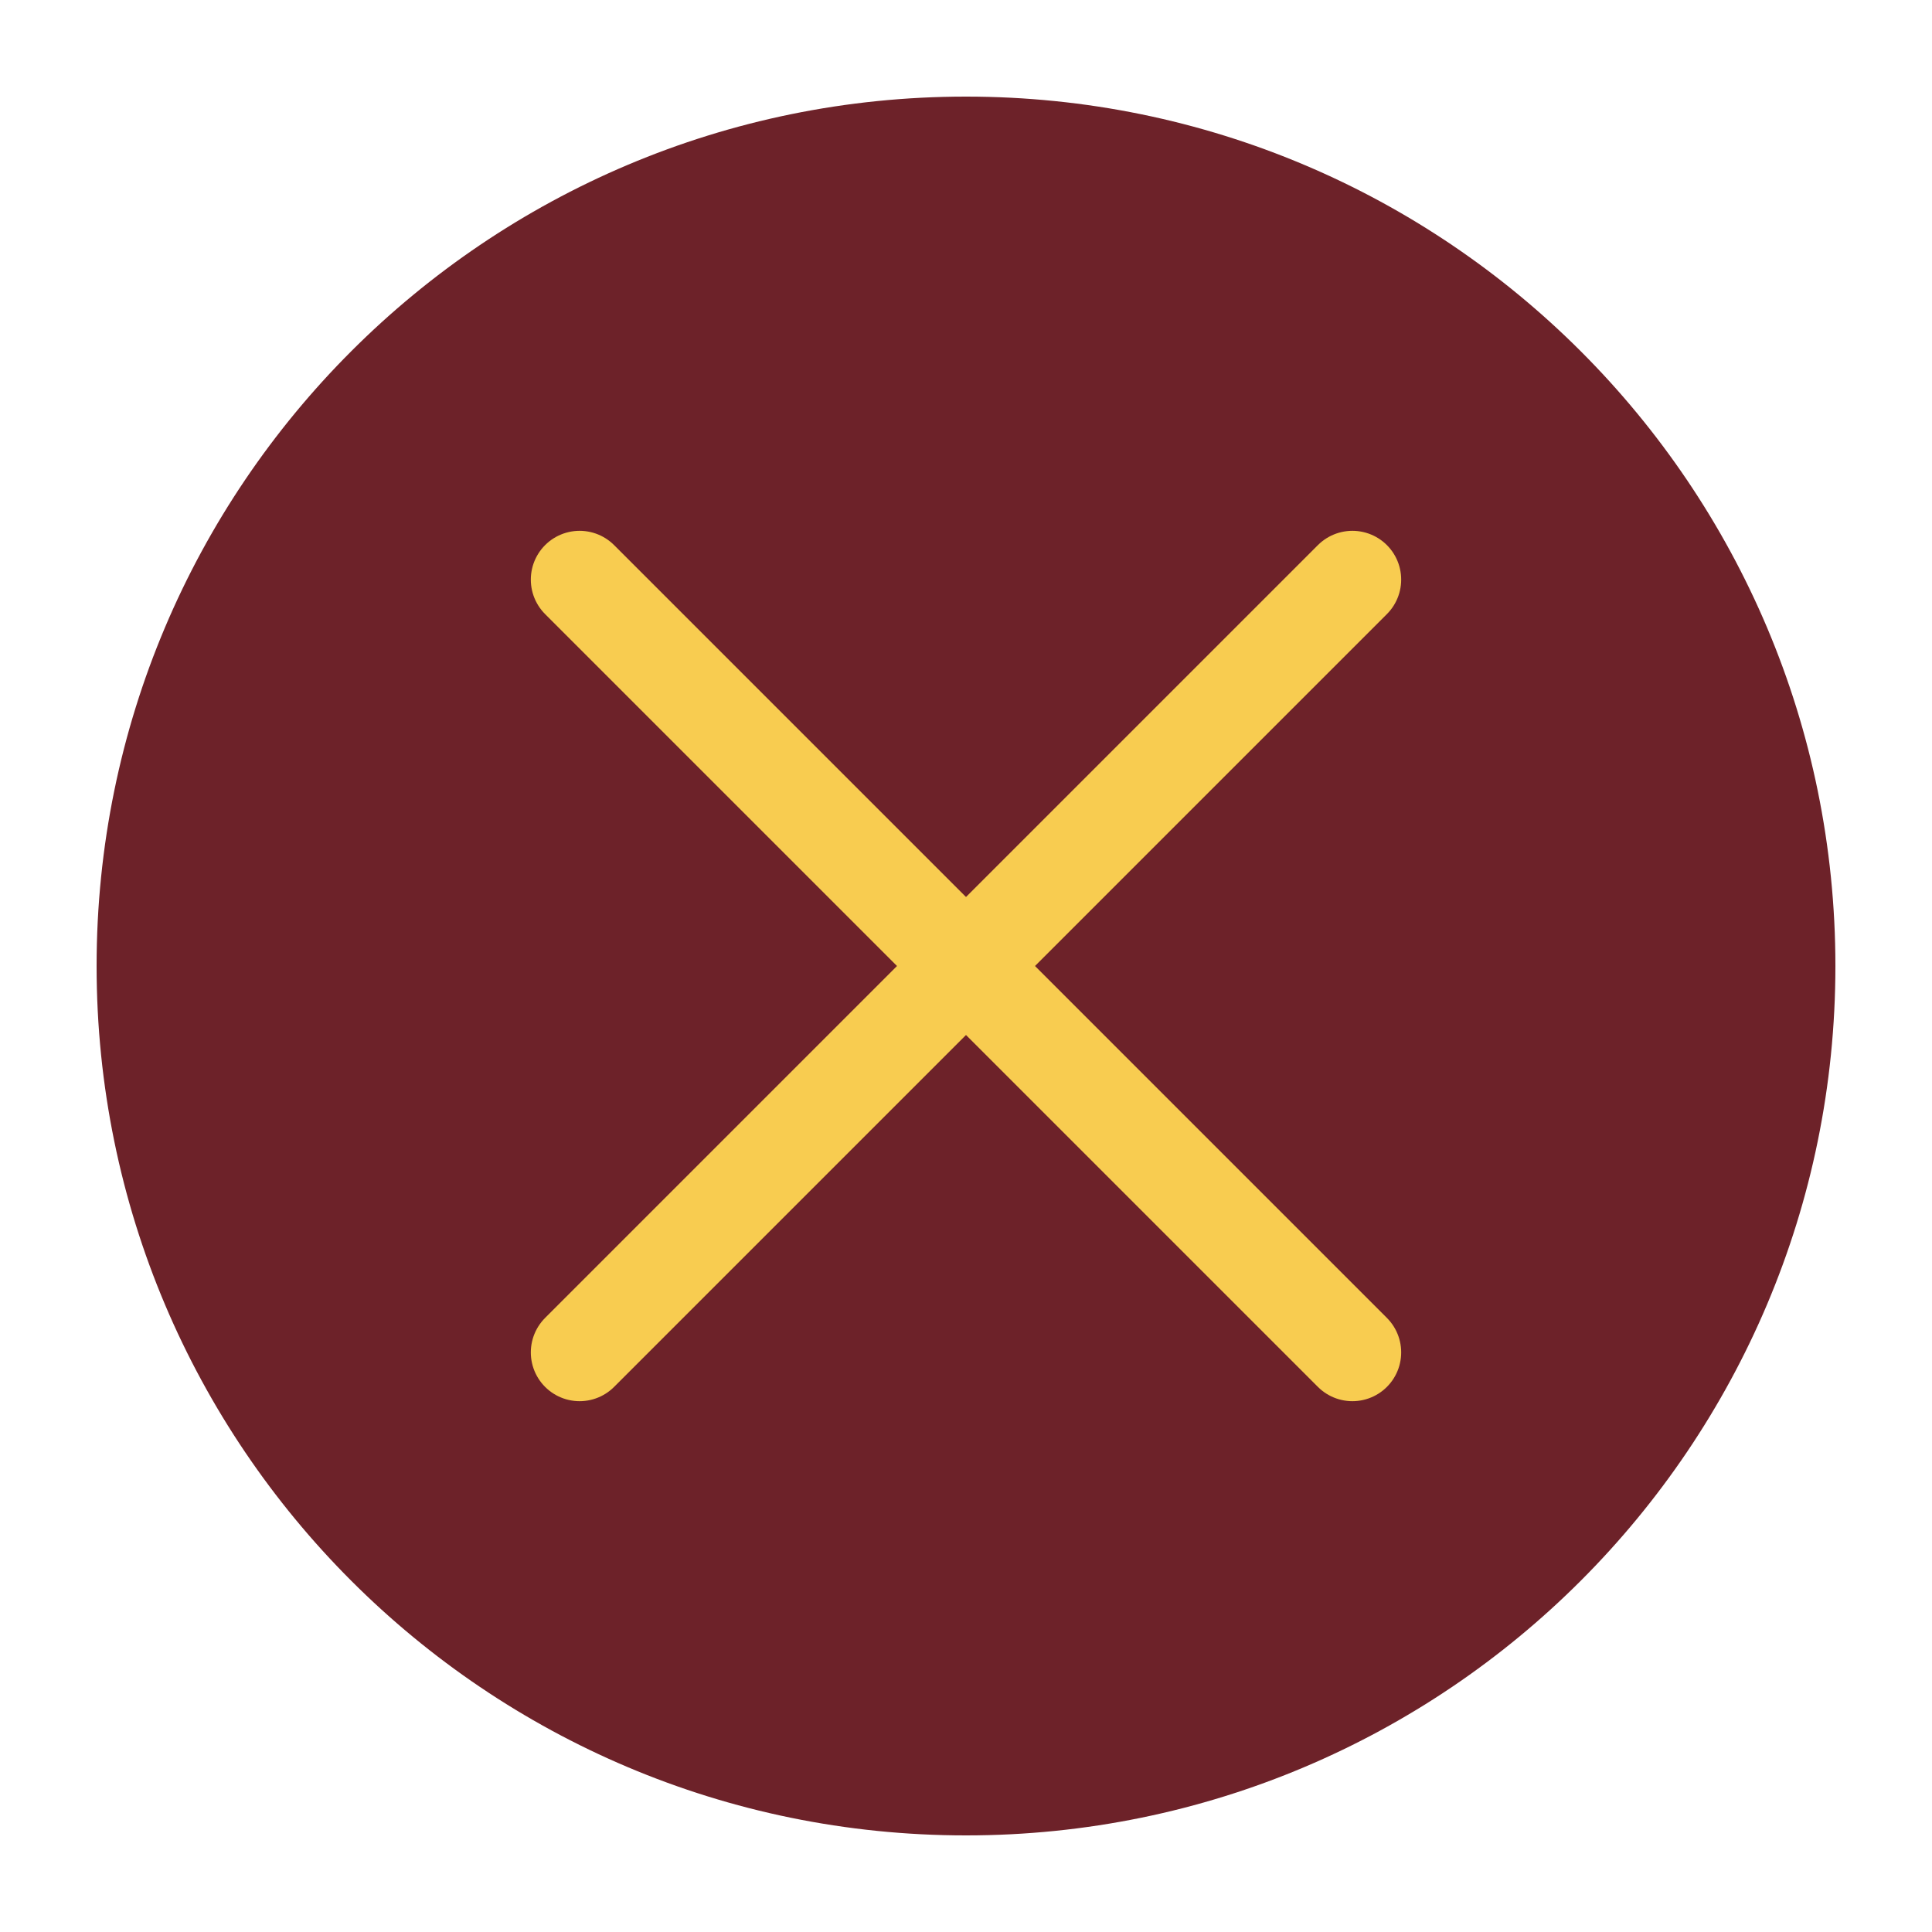
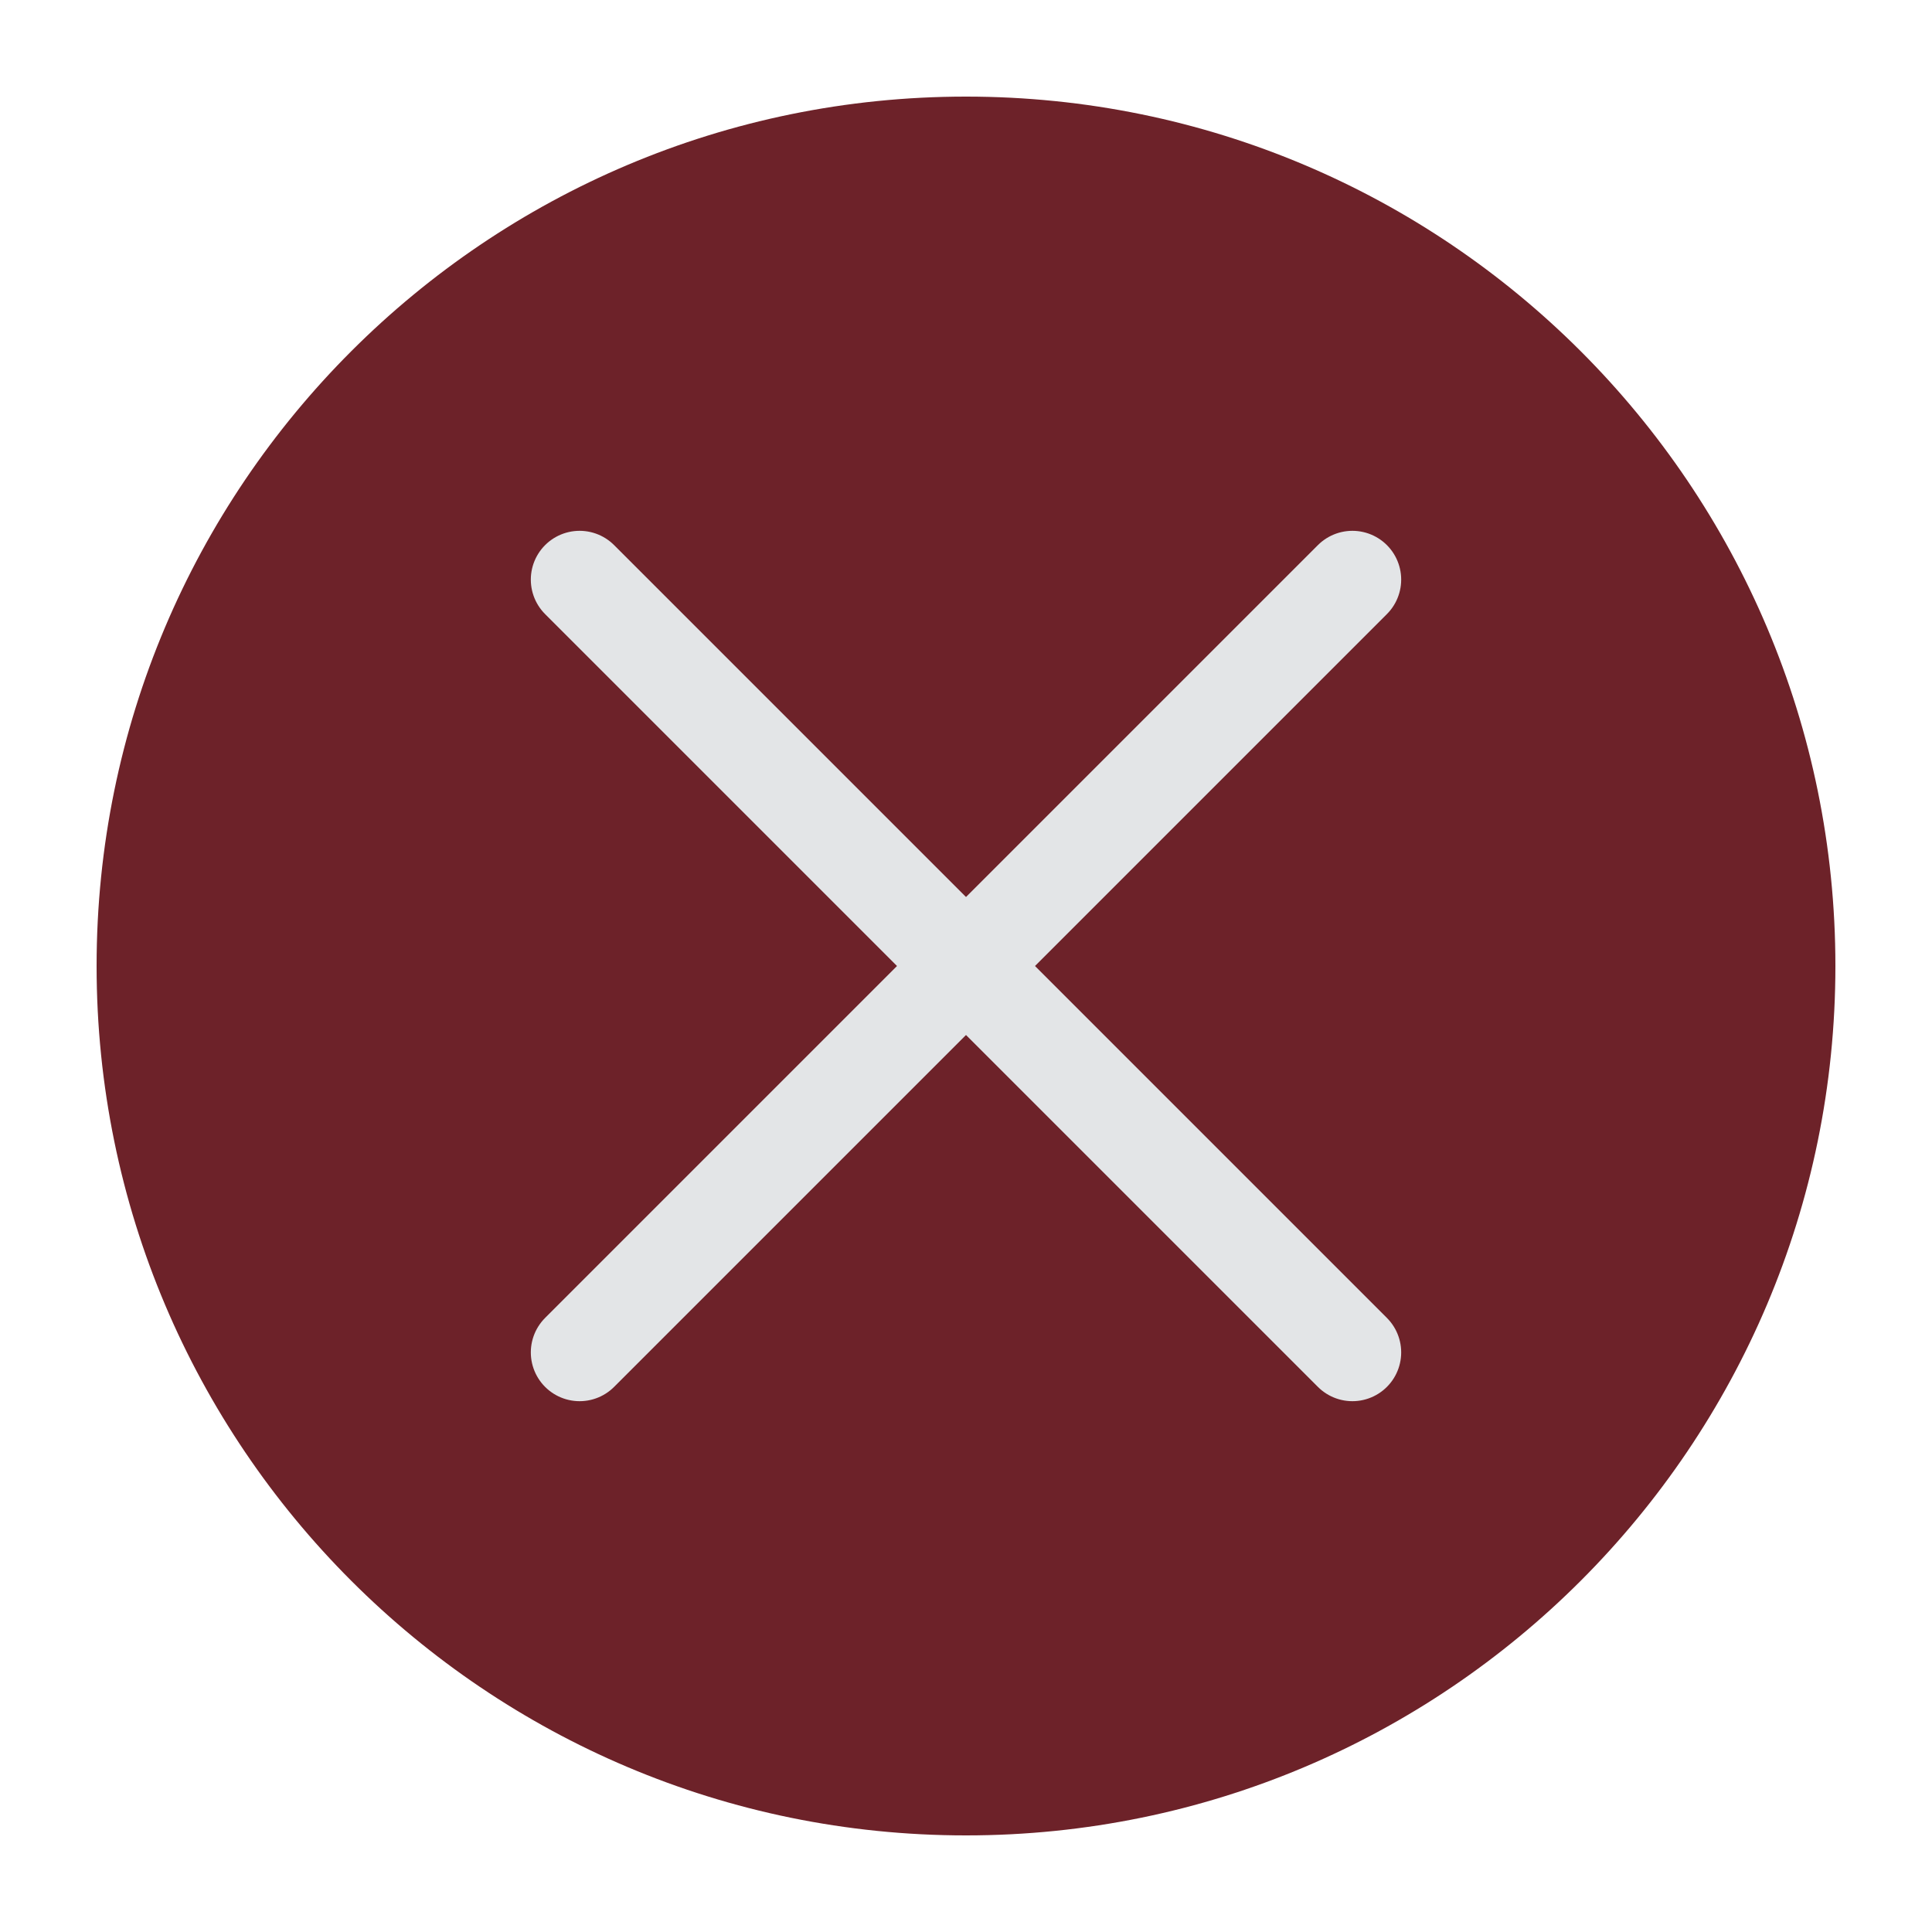
<svg xmlns="http://www.w3.org/2000/svg" viewBox="0 0 50 50" version="1.2" baseProfile="tiny">
  <defs>
</defs>
  <g fill="none" stroke="black" stroke-width="1" fill-rule="evenodd" stroke-linecap="square" stroke-linejoin="bevel">
    <g fill="#6d2229" fill-opacity="1" stroke="none" transform="matrix(2.5,0,0,2.5,2.5,2.5)" font-family="Noto Sans" font-size="10" font-weight="400" font-style="normal">
      <circle cx="9" cy="9" r="9" />
    </g>
-     <g fill="none" stroke="#f8cc50" stroke-opacity="1" stroke-width="1.01" stroke-linecap="round" stroke-linejoin="miter" stroke-miterlimit="2" transform="matrix(2.5,0,0,2.5,2.5,2.5)" font-family="Noto Sans" font-size="10" font-weight="400" font-style="normal">
+     <g fill="none" stroke="#e3e5e7" stroke-opacity="1" stroke-width="1.01" stroke-linecap="round" stroke-linejoin="miter" stroke-miterlimit="2" transform="matrix(2.5,0,0,2.5,2.5,2.5)" font-family="Noto Sans" font-size="10" font-weight="400" font-style="normal">
      <polyline fill="none" vector-effect="none" points="5,5 13,13 " />
      <polyline fill="none" vector-effect="none" points="13,5 5,13 " />
    </g>
    <g fill="none" stroke="#000000" stroke-opacity="1" stroke-width="1" stroke-linecap="square" stroke-linejoin="bevel" transform="matrix(1,0,0,1,0,0)" font-family="Noto Sans" font-size="10" font-weight="400" font-style="normal">
</g>
  </g>
</svg>
